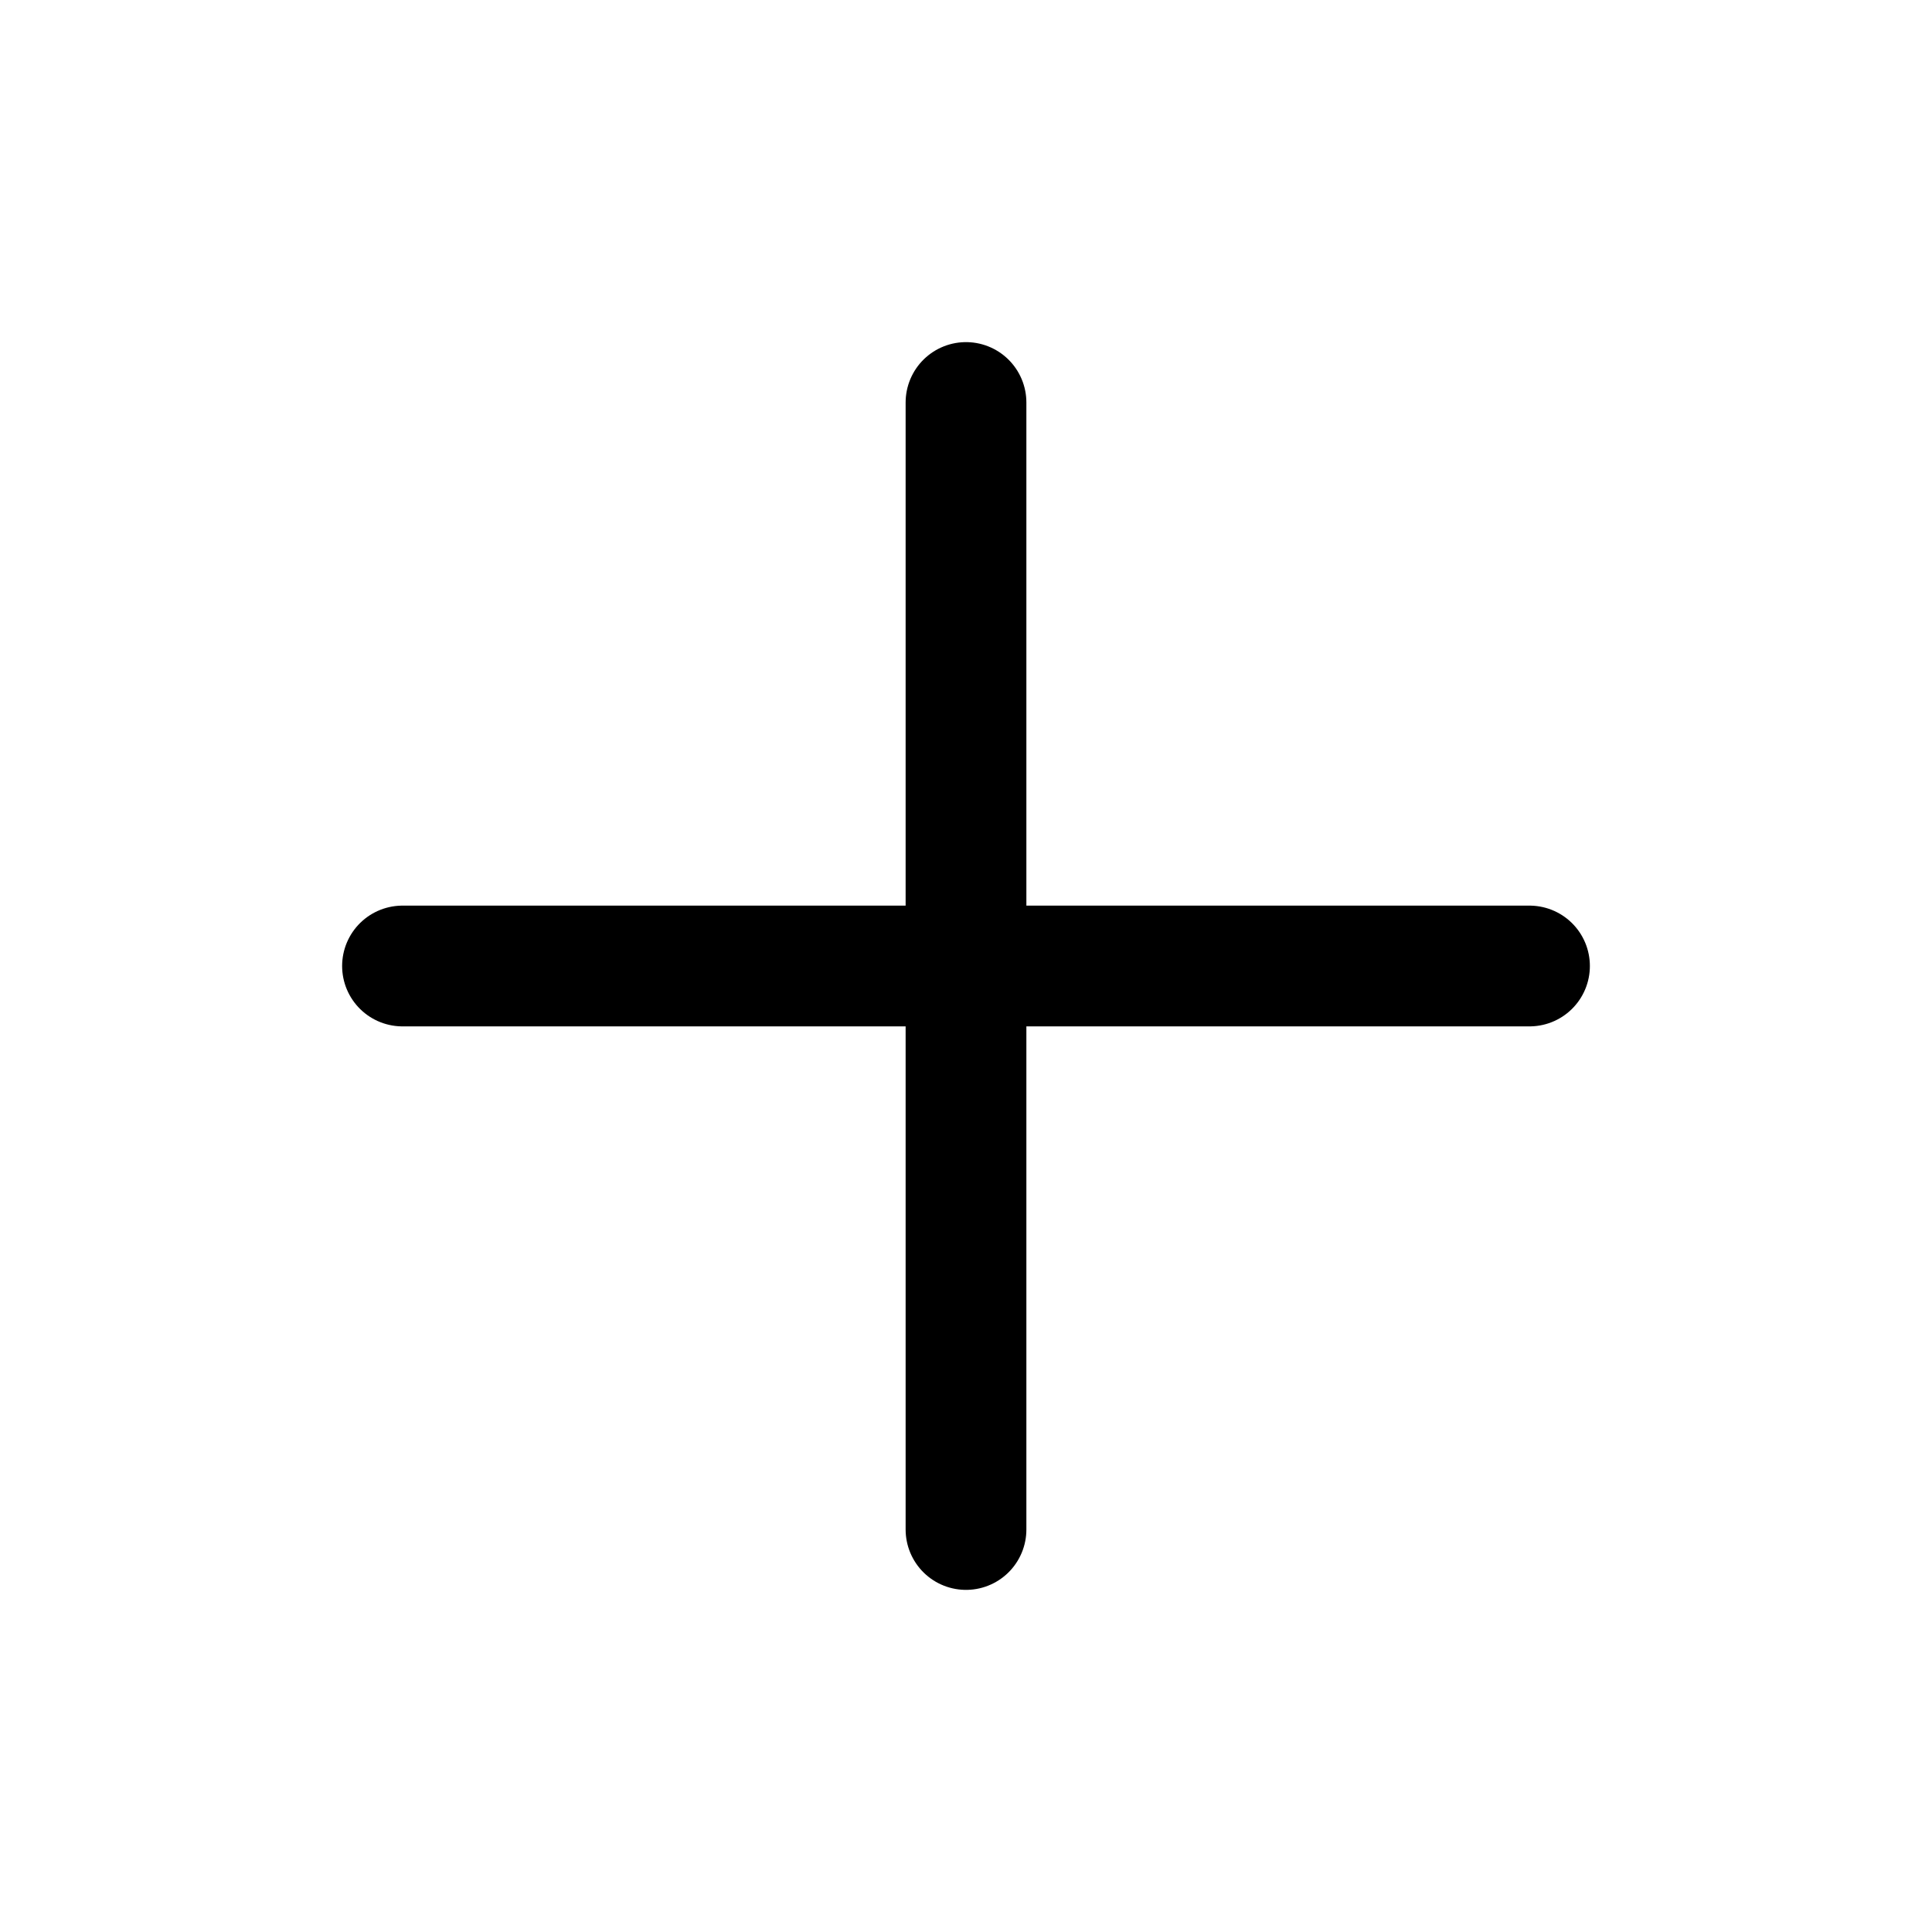
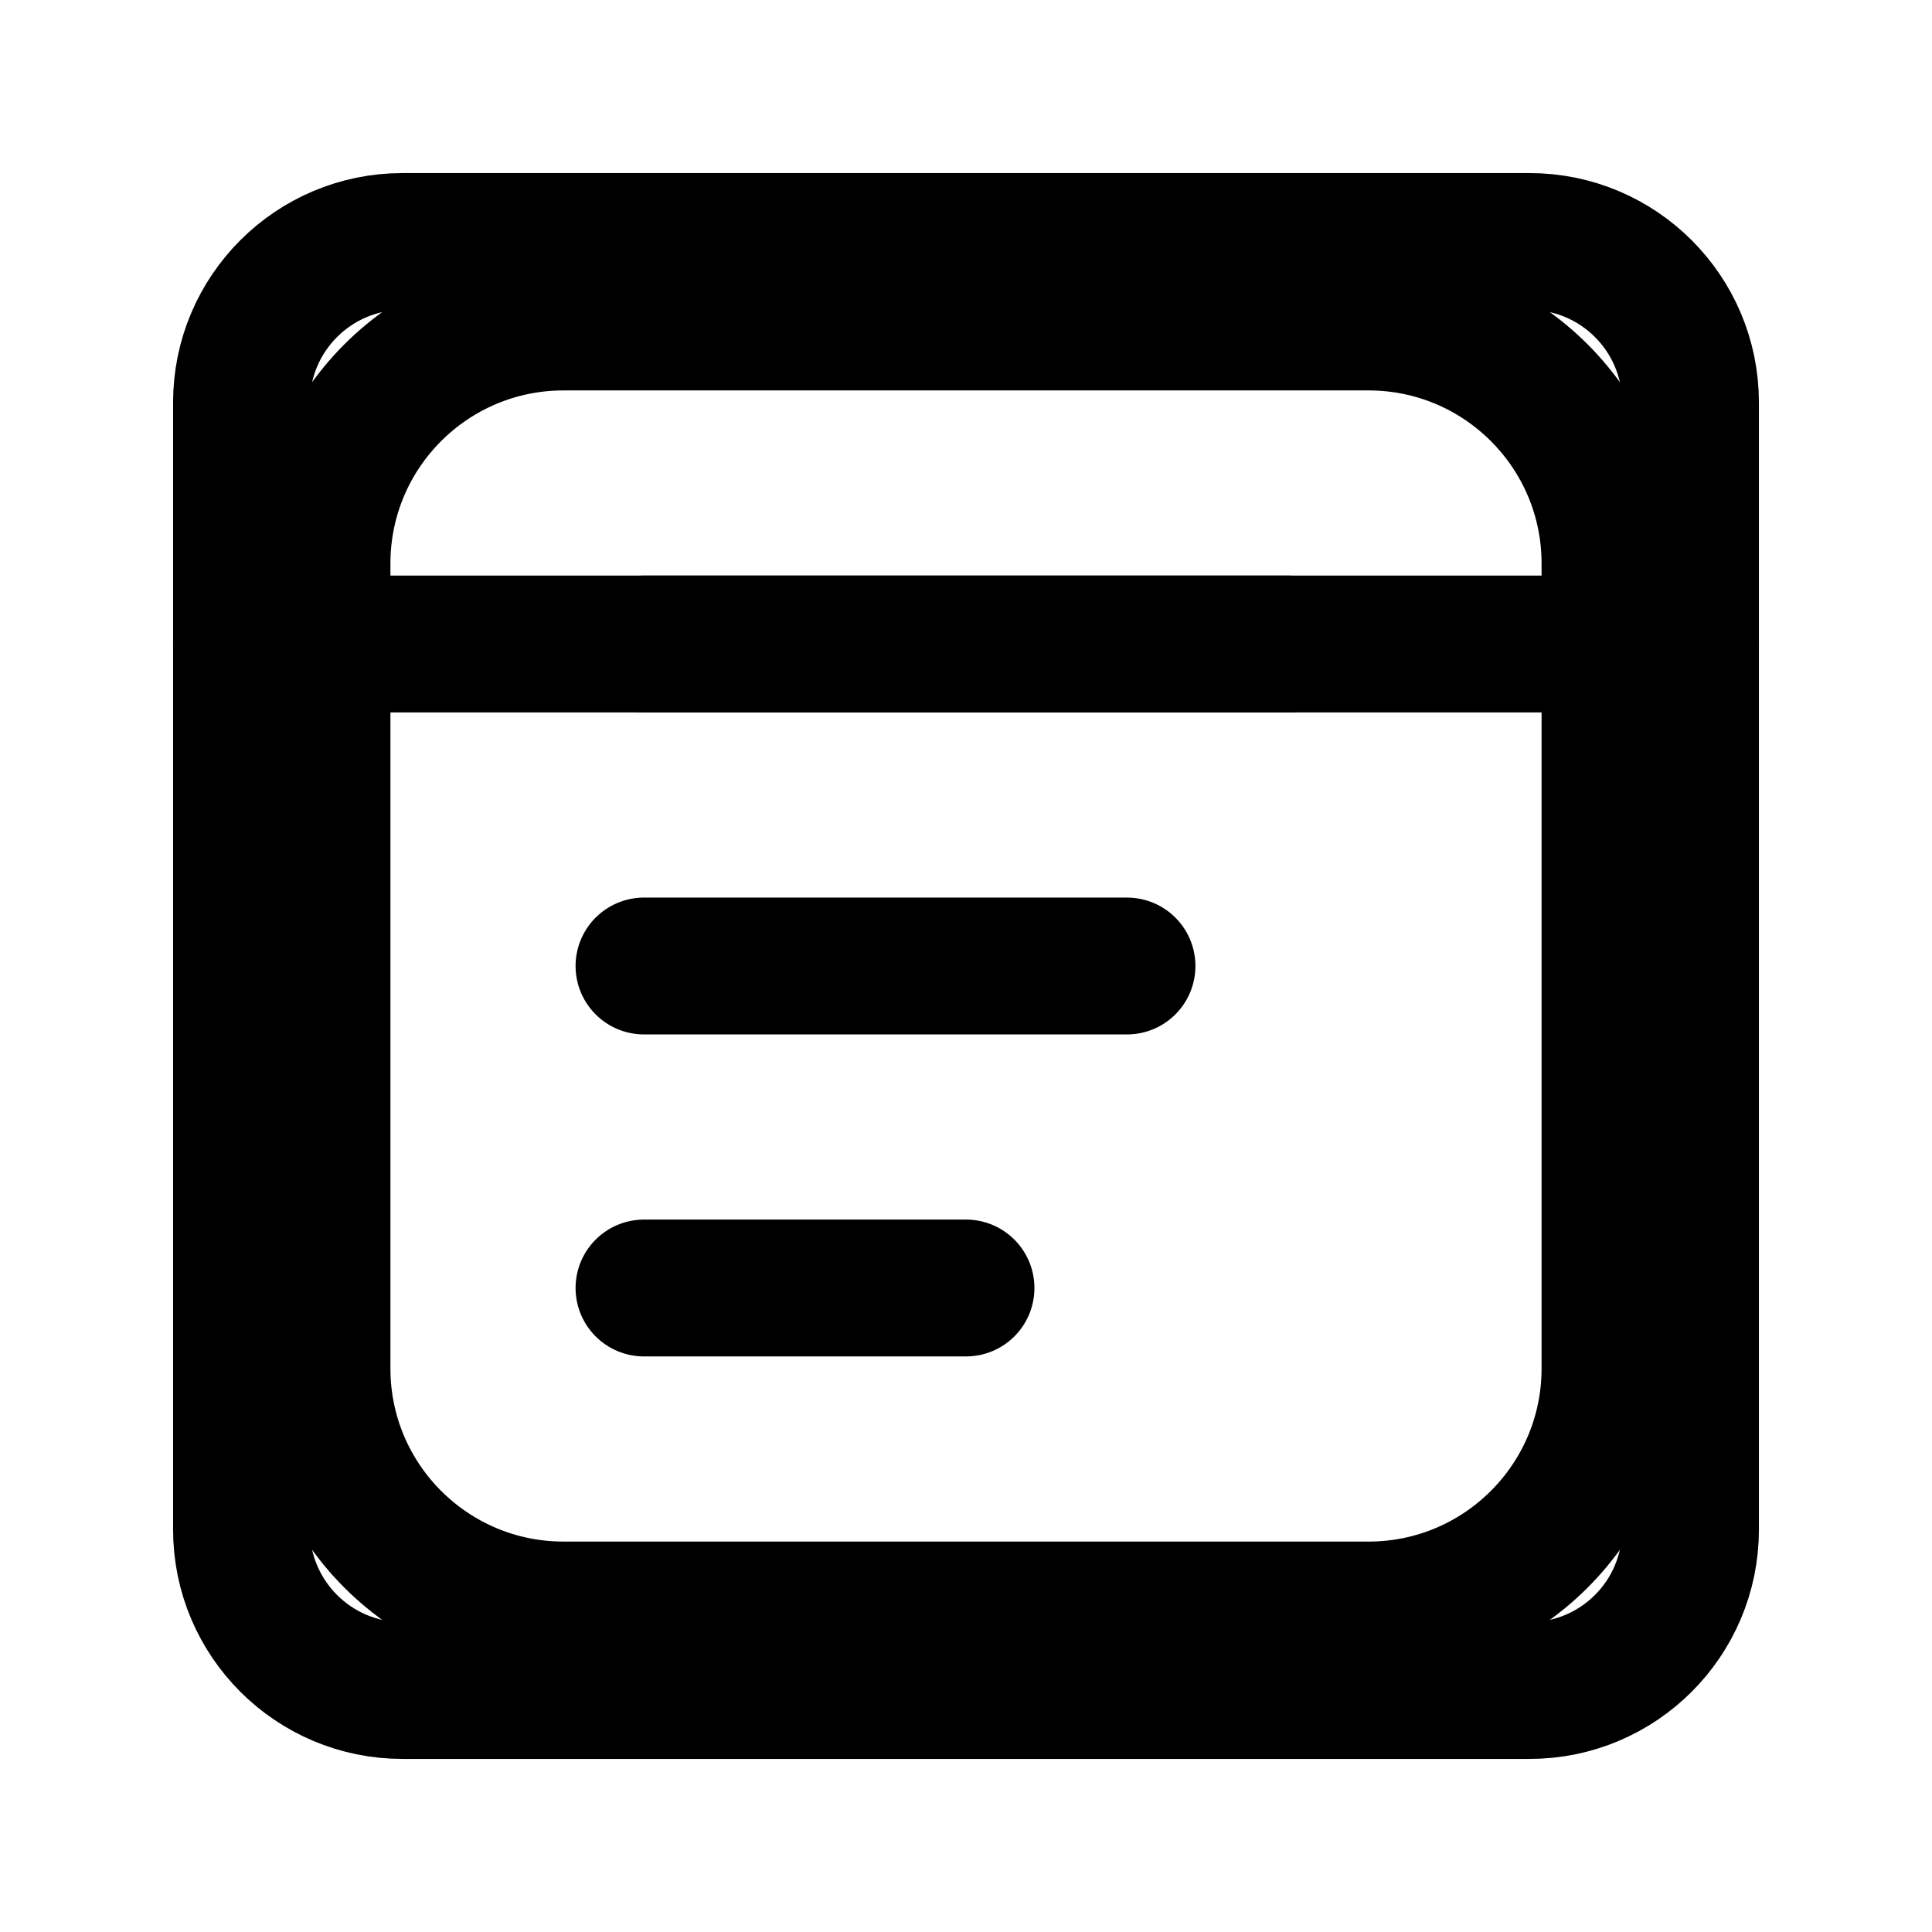
- <svg xmlns="http://www.w3.org/2000/svg" viewBox="0 0 24 24" fill="none" stroke="currentColor" stroke-width="1.5" stroke-linecap="round" stroke-linejoin="round">
-   <path d="M5 12h14" />
-   <path d="M12 5v14" />
+ <svg xmlns="http://www.w3.org/2000/svg" viewBox="0 0 24 24" fill="none" stroke="currentColor" stroke-width="1.7" stroke-linecap="round" stroke-linejoin="round">
+   <rect x="3" y="3" width="18" height="18" rx="2" />
+   <path d="M3 8h18" />
+   <rect x="4" y="4" width="16" height="16" rx="3" />
+   <path d="M8 8h8M8 12h6M8 16h4" />
</svg>
